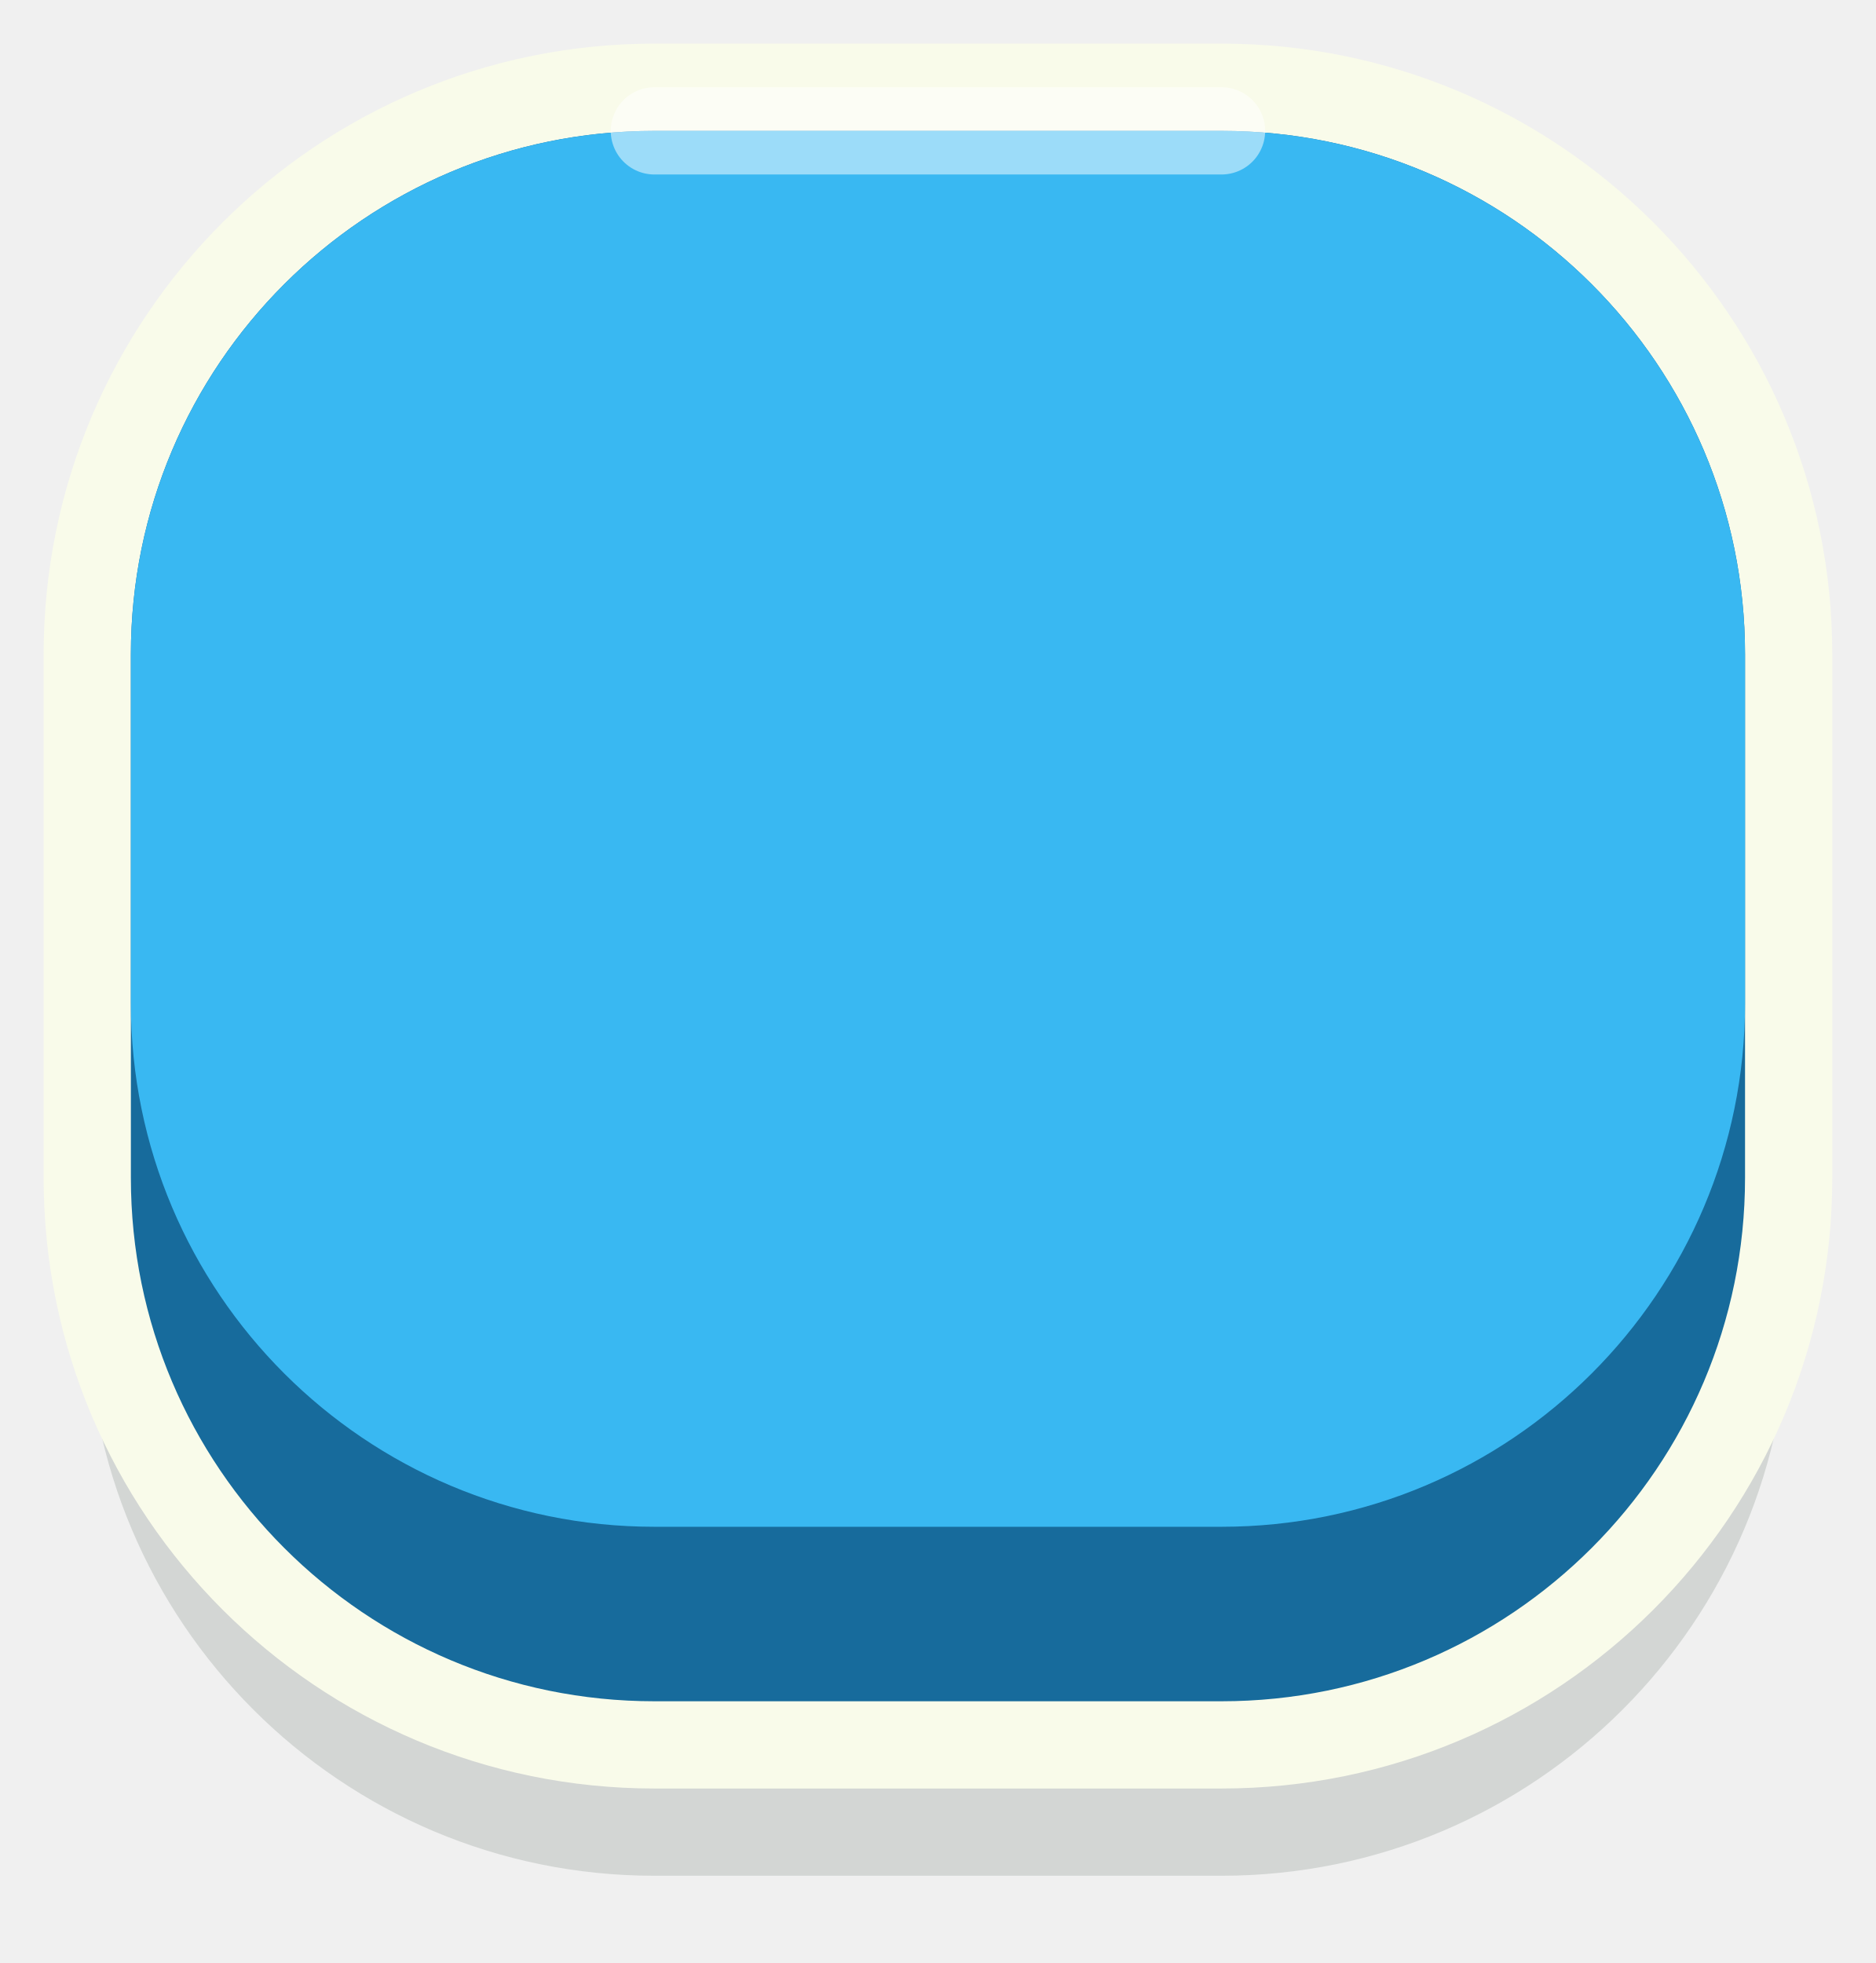
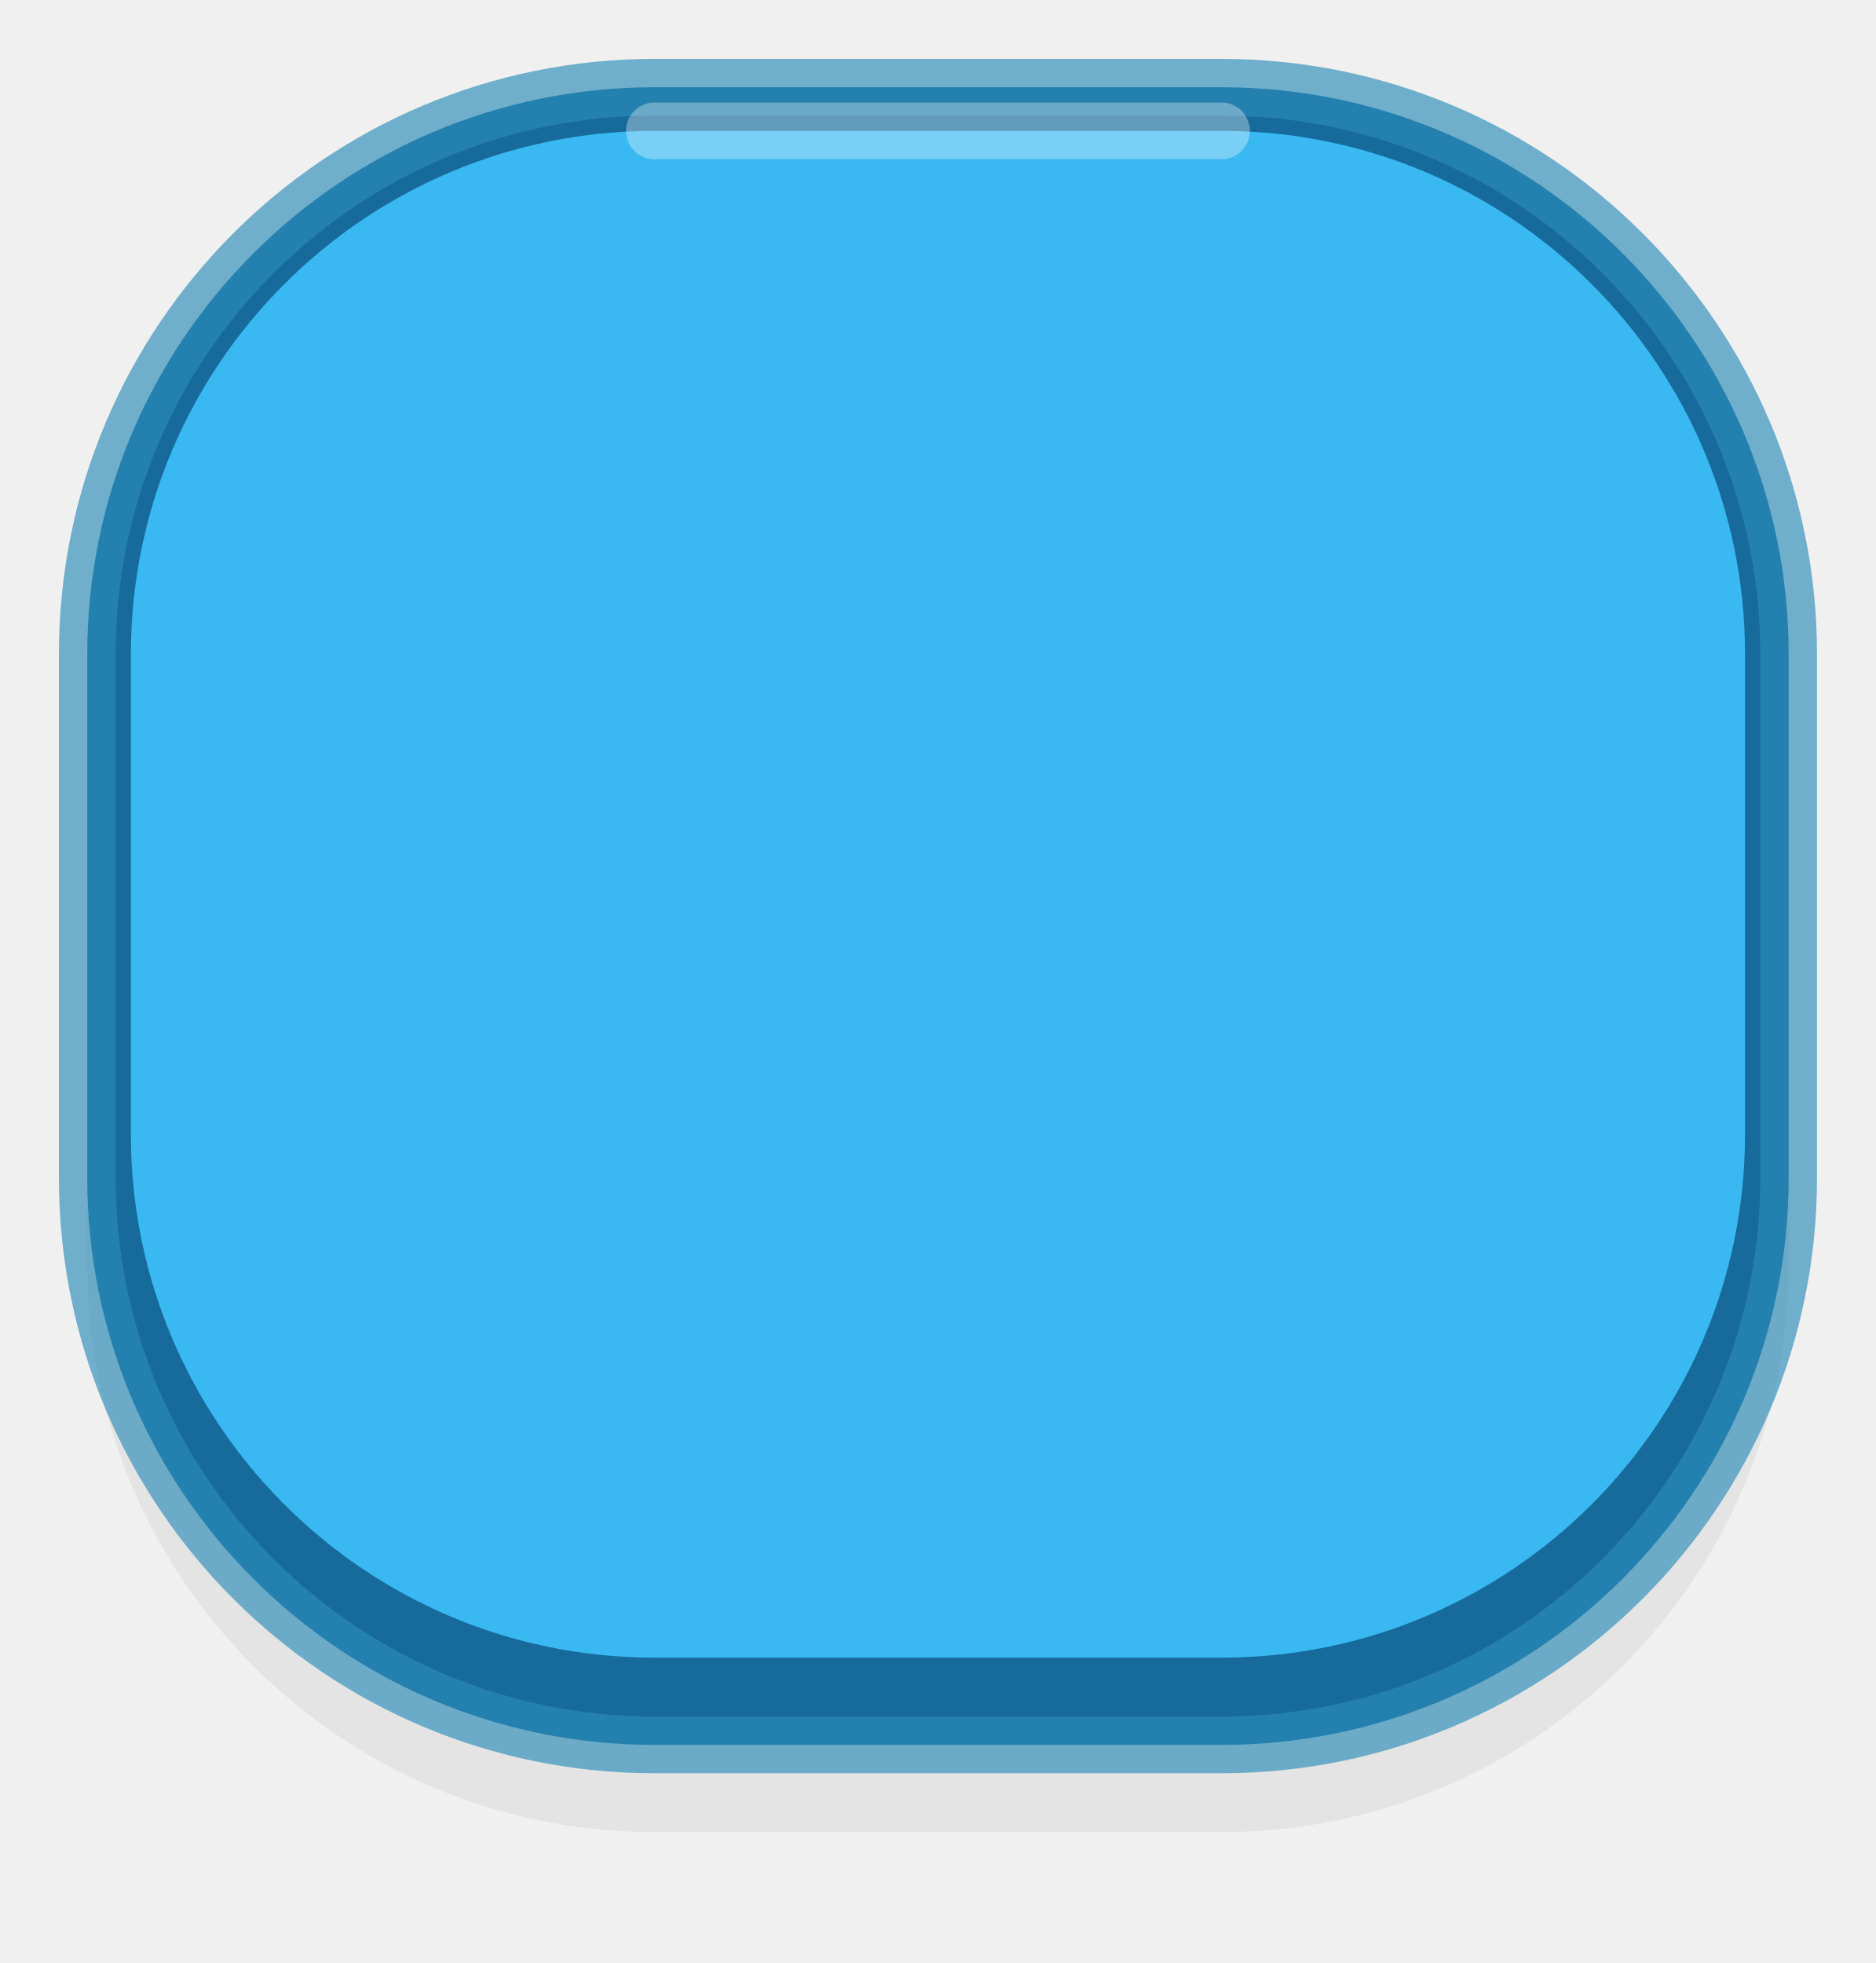
- <svg xmlns="http://www.w3.org/2000/svg" viewBox="0 0 43 45" width="43" height="45" fill="none">
-   <rect x="2" y="5" width="39" height="38" rx="13" fill="#1D3527" opacity=".14" />
-   <rect x="2" y="2" width="39" height="38" rx="13" fill="#176B9C" stroke="#F9FBEA" stroke-width="2" />
-   <rect x="3" y="3" width="37" height="32" rx="12" fill="#39B8F2" />
-   <path d="M15 3H28" stroke="#FFFFFF" stroke-opacity=".5" stroke-width="2" stroke-linecap="round" />
+ <svg xmlns="http://www.w3.org/2000/svg" data-ui-border="tonal" data-ui-depth="soft" viewBox="0 0 43 45" width="43" height="45" fill="none">
+   <rect x="2" y="4" width="39" height="38" rx="13" fill="#1D3527" opacity="0.063" />
+   <rect x="2" y="2" width="39" height="38" rx="13" fill="#176B9C" stroke="#2b8cb8" stroke-opacity="0.65" stroke-width="1.30" />
+   <rect x="3" y="3" width="37" height="35.00" rx="12" fill="#39B8F2" />
+   <path d="M15 3H28" stroke="#FFFFFF" stroke-opacity="0.325" stroke-width="1.30" stroke-linecap="round" />
</svg>
